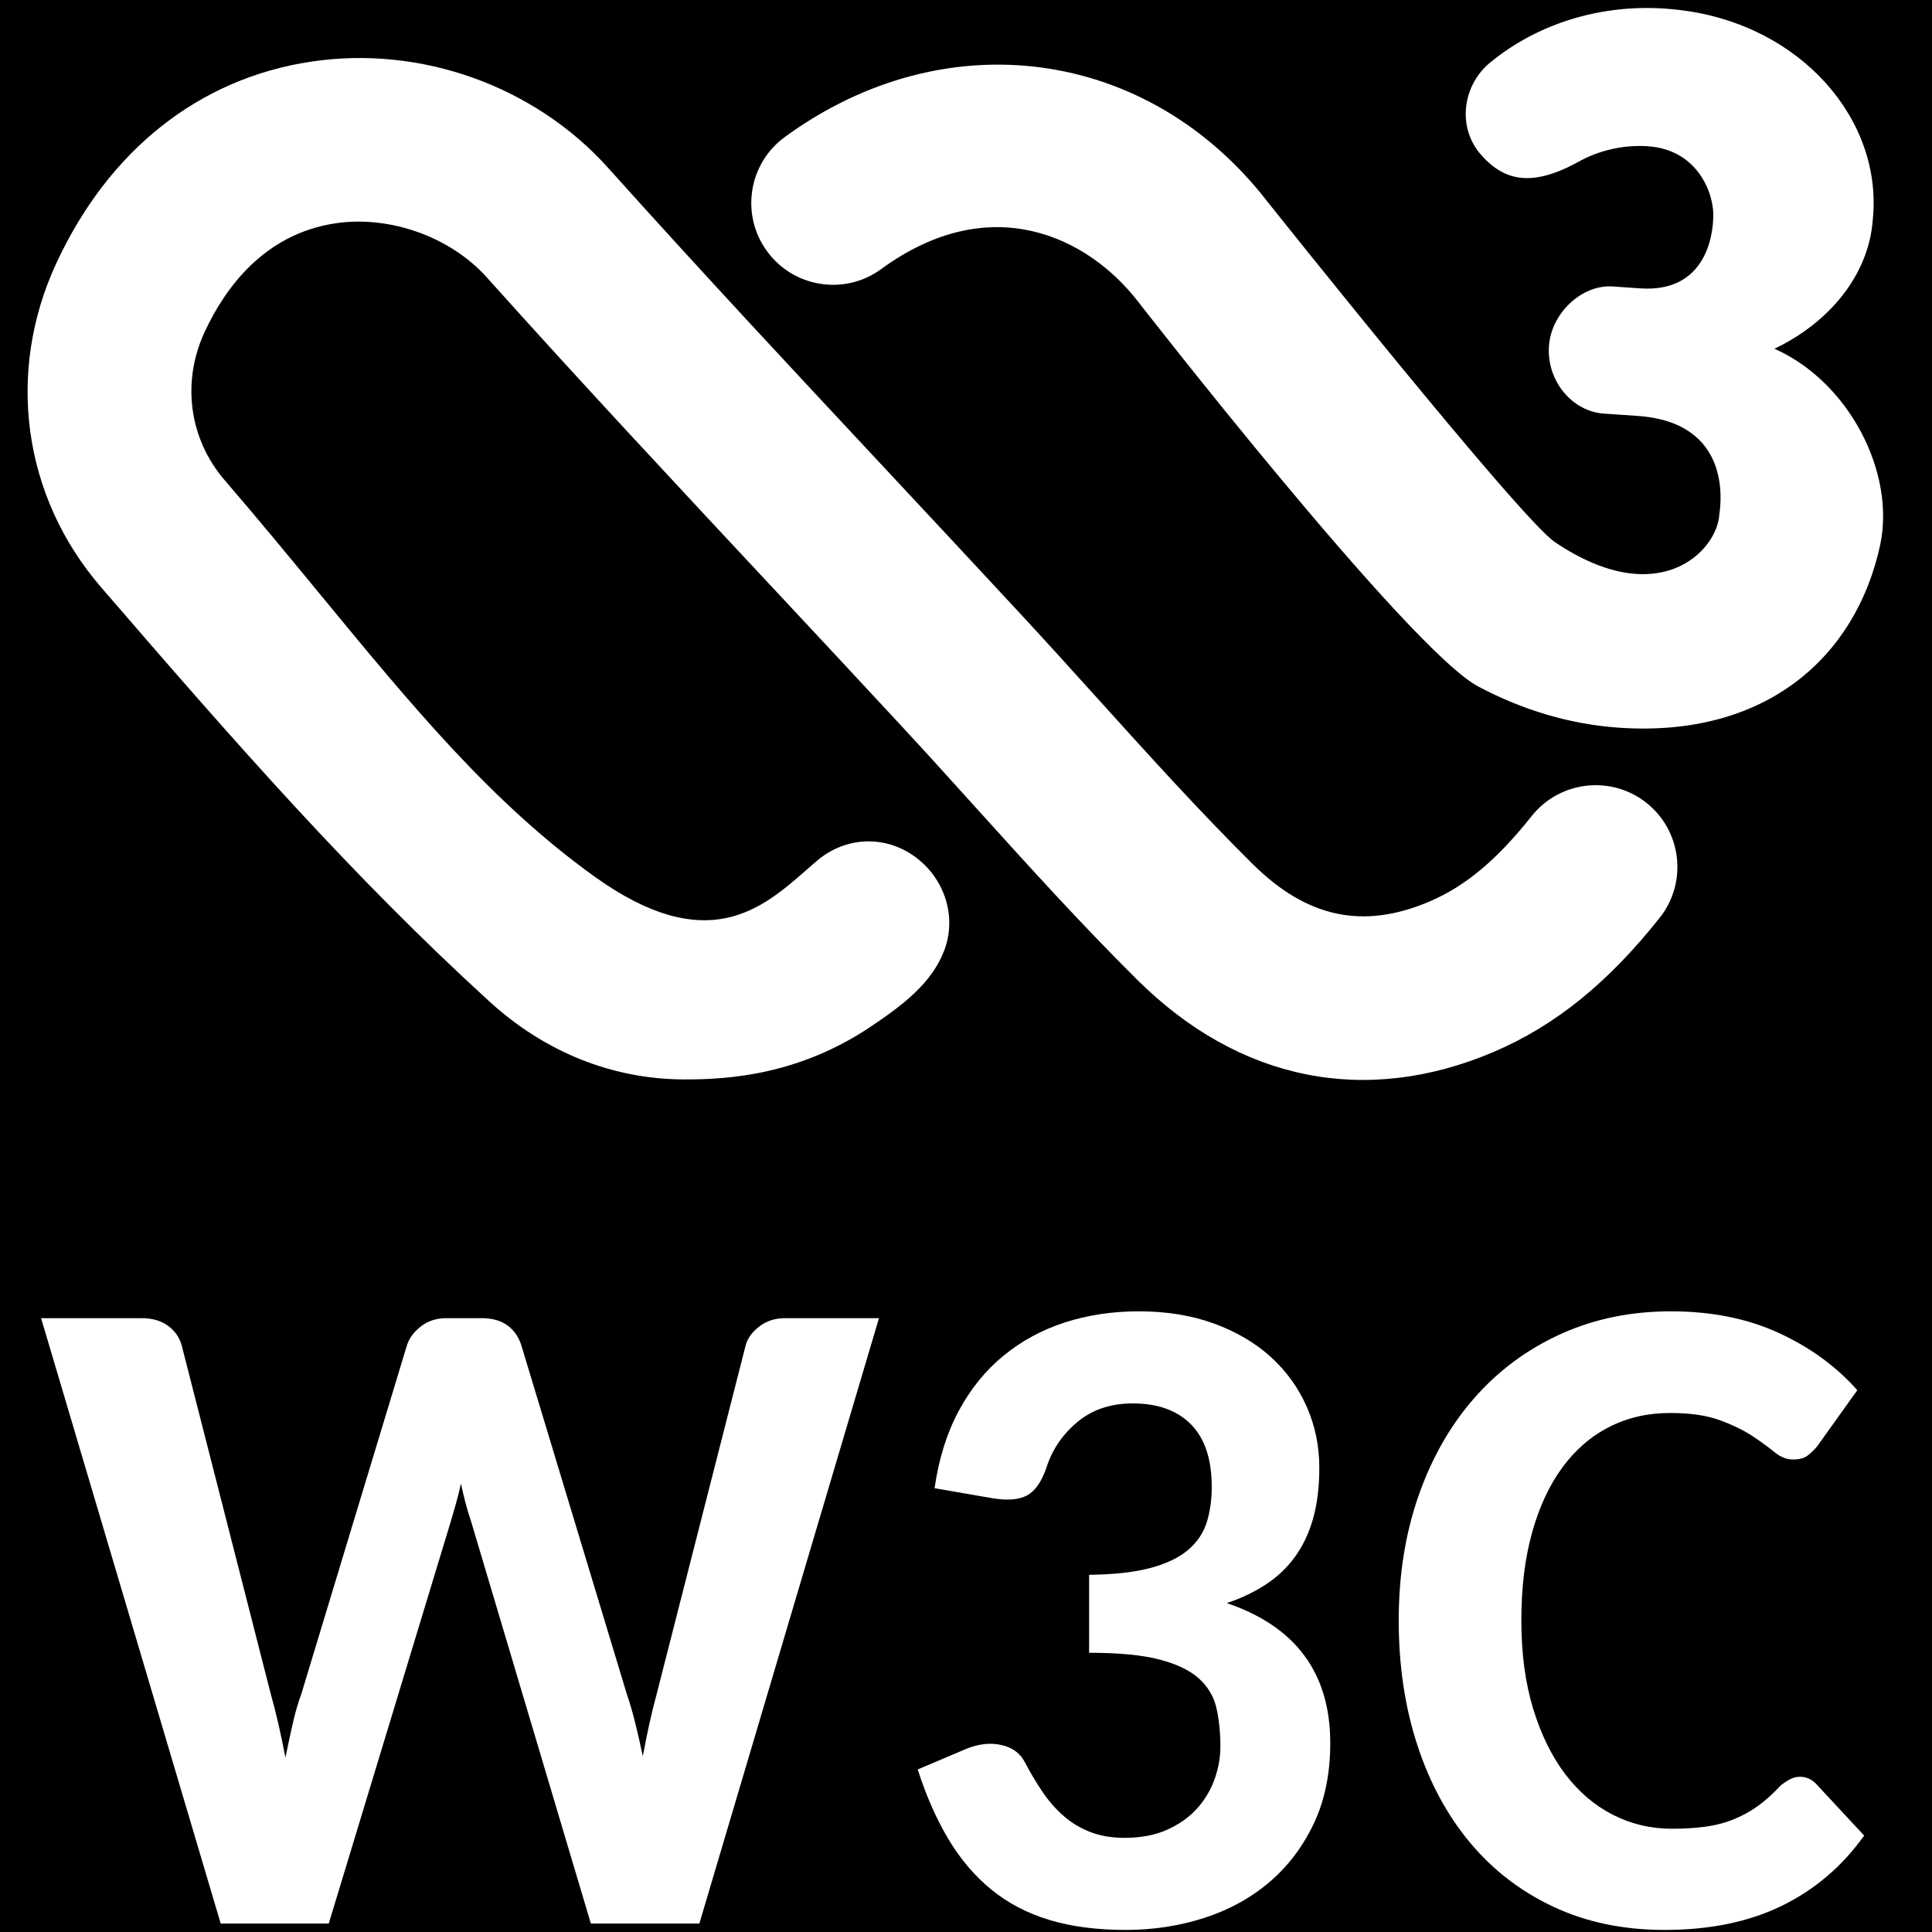
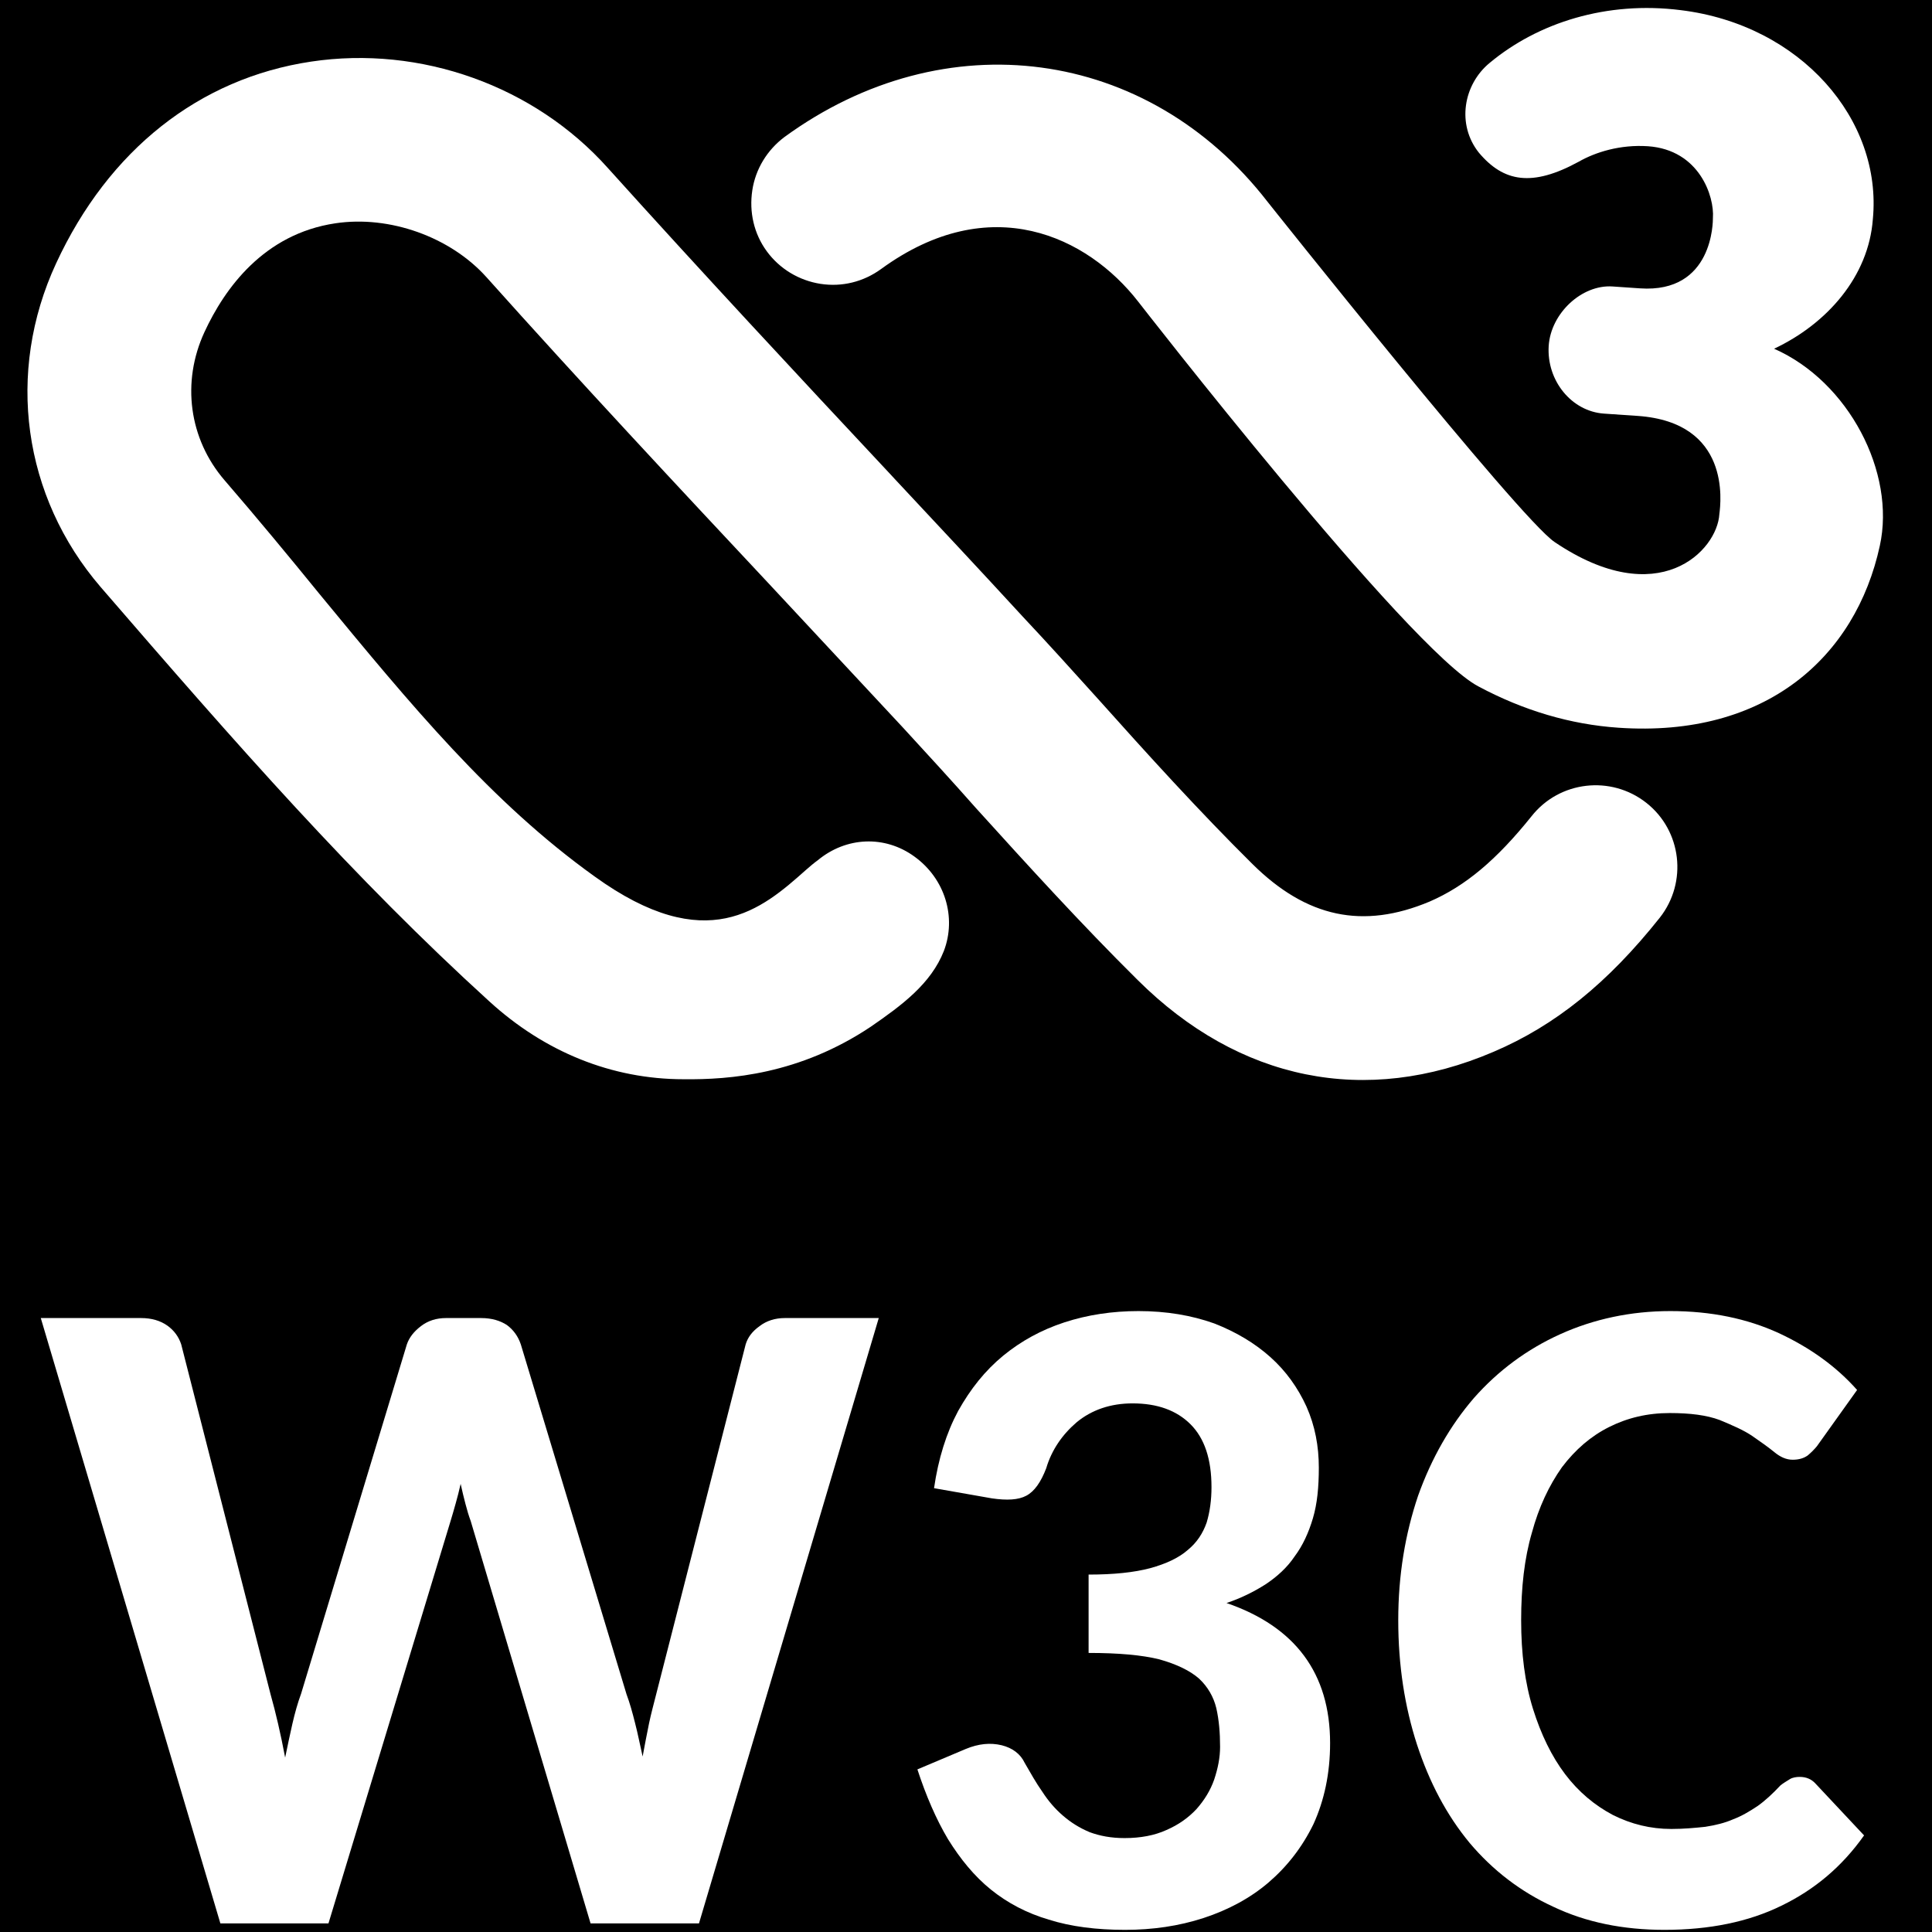
- <svg xmlns="http://www.w3.org/2000/svg" id="Layer_1" width="120" height="120" version="1.1" viewBox="0 0 360 360">
-   <defs id="defs1" />
-   <rect style="fill:#000000;stroke-width:2.165" id="rect169" width="360" height="360" x="0" y="0" />
-   <g id="g2" style="fill:#ffffff">
-     <path d="M306.8,149.604c-6.578-5.222-16.183-4.111-21.404,2.467-6.468,8.154-12.342,13.063-19.039,15.92-12.351,5.256-22.82,3.034-32.941-6.993-9.918-9.825-19.582-20.531-28.957-30.907-4.586-5.078-9.18-10.164-13.834-15.19-7.951-8.587-15.945-17.14-23.93-25.702l-.704-.755c-17.369-18.59-35.323-37.815-52.641-57.125-13.732-15.318-34.95-22.905-55.362-19.836-20.862,3.12-37.731,16.471-47.504,37.587-9.418,20.336-6.23,43.444,8.307,60.304,25.575,29.661,47.149,54.184,72.418,77.25,10.333,9.426,22.837,14.444,36.154,14.512,8.638.043,21.658-.932,34.942-9.875,5.815-3.916,11.232-7.943,13.614-14.089,2.424-6.29.161-13.52-5.518-17.598-5.51-3.967-12.741-3.688-17.996.678-.661.551-1.382,1.187-2.17,1.874-8.257,7.231-18.531,16.233-39.477,1.195-19.191-13.783-34.051-31.848-51.268-52.768-5.612-6.816-11.418-13.868-17.623-21.074-6.629-7.688-8.062-18.267-3.738-27.617,3.772-8.138,11.054-18.259,24.38-20.251,10.096-1.518,21.412,2.517,28.169,10.045,17.462,19.48,35.552,38.858,53.048,57.583,8.197,8.774,16.394,17.556,24.549,26.363,4.569,4.934,9.079,9.926,13.656,14.995,9.613,10.639,19.548,21.633,30.042,32.034,18.946,18.776,42.494,23.532,66.34,13.385,11.452-4.891,21.294-12.834,30.957-25.015,5.213-6.569,4.111-16.166-2.467-21.396Z" id="path1" />
-     <path d="M330.636,64.983c9.85-4.671,17.598-13.462,18.336-24.125,1.873-18.513-13.368-36.23-35.789-38.968-13.766-1.746-26.541,2.331-35.594,9.833-4.84,4.026-6.146,11.478-1.95,16.733,4.586,5.467,9.875,6.425,18.531,1.67,3.102-1.763,7.765-3.23,12.893-2.874,9.672.67,12.444,9.384,12.173,13.343-.043.585.017,14.08-13.605,13.139l-5.137-.356c-5.722-.39-11.444,4.959-11.867,11.079-.458,6.511,4.306,12.198,10.231,12.614l6.315.432c17.378,1.204,15.564,15.953,15.199,18.31-.339,6.781-11.224,18.284-30.636,5.204-6.587-4.433-53.565-63.441-53.565-63.441-22.26-28.779-60.084-33.848-89.931-12.046-3.28,2.399-5.442,5.934-6.069,9.96-.619,4.018.356,8.044,2.755,11.325,2.399,3.28,5.934,5.442,9.952,6.069,4.043.627,8.053-.356,11.333-2.755,20.361-14.877,38.51-6.01,47.843,6.061,0,0,50.438,64.873,63.424,71.748,8.426,4.459,17.225,7.036,26.168,7.655,27.448,1.899,44.164-13.224,48.674-33.941,2.958-13.58-5.824-30.55-19.684-36.671Z" id="path2" />
+ <svg xmlns="http://www.w3.org/2000/svg" height="120" viewBox="0 0 360 360" width="120" aria-label="W3C">
+   <path d="m0 0h360v360h-360z" />
+   <g fill="#fff" transform="translate(-.024)">
+     <path d="m306.8 149.6c-6.6-5.2-16.2-4.1-21.4 2.5-6.5 8.1-12.3 13-19 15.9-12.4 5.2-22.9 3-33-7-9.9-9.8-19.6-20.5-28.9-30.9-4.6-5.1-9.2-10.2-13.9-15.2-7.9-8.6-15.9-17.14-23.9-25.7l-.7-.76c-17.4-18.59-35.3-37.81-52.7-57.12-13.68-15.32-34.9-22.906-55.31-19.84-20.86 3.12-37.73 16.47-47.51 37.59-9.415 20.33-6.228 43.44 8.31 60.33 25.57 29.6 47.15 54.2 72.42 77.2 10.29 9.4 22.79 14.5 36.19 14.5 8.6.1 21.6-.9 34.9-9.8 5.8-4 11.2-8 13.6-14.1 2.4-6.3.2-13.5-5.5-17.6-5.5-4-12.7-3.7-18 .7-.7.5-1.4 1.1-2.2 1.8-8.2 7.3-18.5 16.3-39.4 1.2-19.24-13.8-34.1-31.8-51.31-52.7-5.61-6.9-11.42-13.92-17.63-21.12-6.62-7.69-8.06-18.27-3.73-27.62 3.77-8.14 11.05-18.26 24.38-20.25 10.09-1.52 21.41 2.52 28.16 10.04 17.43 19.48 35.53 38.86 53.03 57.55 8.2 8.8 16.4 17.6 24.6 26.4 4.5 4.9 9.1 9.9 13.6 15 9.6 10.6 19.6 21.6 30.1 32 18.9 18.8 42.5 23.6 66.3 13.4 11.5-4.9 21.3-12.8 31-25 5.2-6.6 4.1-16.2-2.5-21.4z" />
+     <path d="m330.6 64.98c9.9-4.67 17.6-13.46 18.4-24.12 1.8-18.52-13.4-36.232-35.8-38.97-13.8-1.746-26.6 2.331-35.6 9.83-4.9 4.03-6.2 11.48-2 16.74 4.6 5.46 9.9 6.42 18.6 1.67 3.1-1.77 7.7-3.23 12.9-2.88 9.6.67 12.4 9.39 12.1 13.35 0 .58.1 14.08-13.6 13.13l-5.1-.35c-5.7-.39-11.5 4.96-11.9 11.08-.4 6.51 4.3 12.2 10.3 12.61l6.3.43c17.3 1.21 15.5 15.96 15.2 18.31-.4 6.79-11.3 18.29-30.7 5.19-6.6-4.42-53.5-63.42-53.5-63.42-22.3-28.781-60.1-33.851-90-12.05-3.2 2.4-5.4 5.94-6 9.96s.3 8.05 2.7 11.33 6 5.44 10 6.07c4 .62 8-.36 11.3-2.76 20.4-14.87 38.5-6.01 47.9 6.06 0 0 50.4 64.91 63.4 71.71 8.4 4.5 17.2 7.1 26.1 7.7 27.5 1.9 44.2-13.2 48.7-33.9 3-13.63-5.8-30.6-19.7-36.72z" />
  </g>
-   <g id="g5" aria-label="W3C" style="fill:#ffffff">
-     <path d="M7.656,245.622h18.687c1.981,0,3.61.456,4.884,1.359s2.135,2.093,2.591,3.568l16.649,65.151c.961,3.398,1.869,7.336,2.718,11.807.452-2.209.903-4.317,1.359-6.332.452-2.008.988-3.861,1.614-5.56l19.707-65.066c.452-1.305,1.328-2.448,2.633-3.444,1.301-.988,2.857-1.483,4.672-1.483h6.541c1.981,0,3.579.44,4.799,1.313,1.216.88,2.081,2.085,2.591,3.614l19.707,65.151c.564,1.645,1.089,3.436,1.571,5.398.479,1.946.946,4,1.402,6.154.394-2.154.807-4.193,1.232-6.116s.861-3.707,1.317-5.351l16.649-65.236c.394-1.305,1.259-2.448,2.591-3.444,1.328-.988,2.9-1.483,4.714-1.483h17.498l-33.467,112.804h-20.216l-22.34-75.004c-.34-.965-.668-2.039-.977-3.228-.313-1.189-.61-2.432-.892-3.737-.286,1.305-.595,2.548-.934,3.737s-.653,2.263-.934,3.228l-22.765,75.004h-20.131L7.656,245.622Z" id="path3" />
-     <path d="M212.198,244.348c5.209,0,9.896.764,14.058,2.293,4.162,1.529,7.687,3.614,10.575,6.239,2.888,2.641,5.108,5.722,6.668,9.266,1.556,3.537,2.336,7.313,2.336,11.336,0,3.568-.382,6.71-1.147,9.429s-1.884,5.097-3.355,7.135c-1.475,2.039-3.286,3.768-5.436,5.181-2.154,1.413-4.587,2.579-7.305,3.483,12.853,4.363,19.282,13.05,19.282,26.077,0,5.722-1.035,10.749-3.1,15.073-2.07,4.34-4.842,7.977-8.324,10.919s-7.533,5.151-12.147,6.626c-4.618,1.475-9.471,2.209-14.568,2.209-5.382,0-10.124-.625-14.228-1.869-4.108-1.243-7.703-3.127-10.788-5.653-3.089-2.517-5.749-5.645-7.985-9.382-2.239-3.737-4.151-8.07-5.734-12.996l9.004-3.822c2.378-.965,4.598-1.205,6.668-.718,2.066.479,3.525,1.598,4.375,3.351,1.019,1.923,2.093,3.722,3.228,5.39,1.131,1.676,2.421,3.151,3.865,4.417,1.444,1.282,3.1,2.286,4.969,3.019s4.019,1.104,6.456,1.104c3,0,5.618-.494,7.857-1.483,2.236-.996,4.089-2.301,5.564-3.907,1.471-1.622,2.575-3.444,3.313-5.483.734-2.039,1.104-4.077,1.104-6.116,0-2.602-.243-4.981-.722-7.135-.483-2.154-1.56-3.992-3.228-5.521-1.672-1.529-4.12-2.718-7.348-3.568s-7.618-1.274-13.166-1.274v-14.525c4.641-.054,8.452-.479,11.425-1.274s5.309-1.915,7.008-3.351c1.699-1.452,2.857-3.158,3.483-5.143.622-1.985.934-4.193.934-6.626,0-5.151-1.29-9.035-3.865-11.637-2.579-2.602-6.189-3.907-10.83-3.907-4.135,0-7.591,1.158-10.363,3.483-2.776,2.324-4.703,5.181-5.776,8.579-.907,2.602-2.112,4.301-3.61,5.097-1.502.795-3.641.965-6.413.51l-10.788-1.869c.792-5.49,2.293-10.293,4.502-14.402,2.209-4.1,4.981-7.529,8.324-10.27,3.34-2.749,7.147-4.819,11.425-6.209,4.274-1.382,8.876-2.077,13.803-2.077Z" id="path4" />
-     <path d="M335.38,331.074c1.189,0,2.209.456,3.058,1.359l8.919,9.598c-4.077,5.722-9.189,10.077-15.332,13.081-6.147,3.004-13.436,4.502-21.873,4.502-7.645,0-14.525-1.429-20.641-4.293-6.116-2.857-11.313-6.849-15.587-11.969-4.278-5.127-7.56-11.212-9.853-18.27-2.293-7.043-3.44-14.765-3.44-23.143,0-8.44,1.232-16.178,3.695-23.236,2.463-7.043,5.931-13.12,10.405-18.216,4.471-5.097,9.822-9.058,16.054-11.892,6.228-2.834,13.081-4.247,20.556-4.247,7.587,0,14.297,1.344,20.131,4.039,5.83,2.687,10.703,6.239,14.61,10.656l-7.475,10.448c-.51.625-1.093,1.189-1.741,1.699-.653.51-1.571.764-2.761.764s-2.336-.456-3.44-1.359-2.463-1.9-4.077-2.973-3.641-2.07-6.073-2.973c-2.436-.903-5.552-1.359-9.344-1.359-4.135,0-7.9.865-11.297,2.595-3.398,1.722-6.317,4.247-8.749,7.552-2.436,3.32-4.32,7.367-5.649,12.155-1.332,4.78-1.996,10.232-1.996,16.348,0,6.17.734,11.668,2.209,16.479,1.471,4.811,3.467,8.873,5.988,12.193,2.517,3.305,5.479,5.83,8.876,7.552,3.398,1.73,7.05,2.595,10.958,2.595,2.32,0,4.417-.124,6.286-.386,1.869-.247,3.61-.703,5.224-1.359,1.614-.649,3.127-1.483,4.544-2.502,1.413-1.019,2.83-2.293,4.247-3.822.564-.456,1.147-.834,1.741-1.151.595-.309,1.201-.463,1.826-.463Z" id="path5" />
+   <g fill="#fff" transform="translate(-.056)">
+     <path d="m7.656 245.6h18.684c1.98 0 3.61.5 4.89 1.4 1.27.9 2.13 2.1 2.59 3.5l16.65 65.2c.96 3.4 1.87 7.3 2.72 11.8.45-2.2.9-4.3 1.35-6.3.46-2 .99-3.9 1.62-5.6l19.71-65.1c.45-1.3 1.32-2.4 2.63-3.4 1.3-1 2.86-1.5 4.67-1.5h6.54c1.98 0 3.58.5 4.8 1.3 1.22.9 2.08 2.1 2.59 3.6l19.7 65.2c.6 1.6 1.1 3.4 1.6 5.4.5 1.9.9 4 1.4 6.2.4-2.2.8-4.2 1.2-6.2.4-1.9.9-3.7 1.3-5.3l16.7-65.3c.4-1.3 1.2-2.4 2.6-3.4 1.3-1 2.9-1.5 4.7-1.5h17.5l-33.5 112.8h-20.2l-22.34-75c-.34-.9-.67-2-.98-3.2s-.61-2.4-.89-3.7c-.29 1.3-.6 2.5-.94 3.7s-.65 2.3-.93 3.2l-22.76 75h-20.14z" />
+     <path d="m212.2 244.3c5.2 0 9.9.8 14.1 2.3 4.1 1.6 7.6 3.7 10.5 6.3s5.1 5.7 6.7 9.2c1.6 3.6 2.3 7.4 2.3 11.4 0 3.6-.3 6.7-1.1 9.4s-1.9 5.1-3.4 7.1c-1.4 2.1-3.3 3.8-5.4 5.2-2.2 1.4-4.6 2.6-7.3 3.5 12.8 4.4 19.3 13.1 19.3 26.1 0 5.7-1.1 10.7-3.1 15.1-2.1 4.3-4.9 7.9-8.4 10.9-3.4 2.9-7.5 5.1-12.1 6.6s-9.5 2.2-14.6 2.2c-5.3 0-10.1-.6-14.2-1.9-4.1-1.2-7.7-3.1-10.8-5.6s-5.7-5.7-8-9.4c-2.2-3.7-4.1-8.1-5.7-13l9-3.8c2.4-1 4.6-1.2 6.7-.7 2 .5 3.5 1.6 4.3 3.3 1.1 1.9 2.1 3.7 3.3 5.4 1.1 1.7 2.4 3.2 3.8 4.4 1.5 1.3 3.1 2.3 5 3.1 1.9.7 4 1.1 6.5 1.1 3 0 5.6-.5 7.8-1.5 2.3-1 4.1-2.3 5.6-3.9 1.5-1.7 2.6-3.5 3.3-5.5.7-2.1 1.1-4.1 1.1-6.1 0-2.6-.2-5-.7-7.2-.5-2.1-1.6-4-3.2-5.5-1.7-1.5-4.2-2.7-7.4-3.6-3.2-.8-7.6-1.2-13.2-1.2v-14.6c4.7 0 8.5-.4 11.5-1.2 2.9-.8 5.3-1.9 7-3.4 1.7-1.4 2.8-3.1 3.5-5.1.6-2 .9-4.2.9-6.6 0-5.2-1.3-9.1-3.9-11.7s-6.2-3.9-10.8-3.9c-4.1 0-7.6 1.2-10.4 3.5-2.7 2.3-4.7 5.2-5.7 8.6-1 2.6-2.2 4.3-3.7 5.1s-3.6.9-6.4.5l-10.8-1.9c.8-5.5 2.3-10.3 4.5-14.4 2.3-4.1 5-7.5 8.4-10.3 3.3-2.7 7.1-4.8 11.4-6.2s8.9-2.1 13.8-2.1z" />
+     <path d="m335.4 331.1c1.2 0 2.2.4 3 1.3l9 9.6c-4.1 5.8-9.2 10.1-15.4 13.1-6.1 3-13.4 4.5-21.8 4.5-7.7 0-14.6-1.4-20.7-4.3-6.1-2.8-11.3-6.8-15.6-11.9-4.3-5.2-7.5-11.3-9.8-18.3-2.3-7.1-3.5-14.8-3.5-23.2s1.3-16.1 3.7-23.2c2.5-7 6-13.1 10.4-18.2 4.5-5.1 9.9-9.1 16.1-11.9s13.1-4.3 20.5-4.3c7.6 0 14.3 1.4 20.2 4.1 5.8 2.7 10.7 6.2 14.6 10.6l-7.5 10.5c-.5.6-1.1 1.2-1.7 1.7-.7.5-1.6.8-2.8.8s-2.3-.5-3.4-1.4-2.5-1.9-4.1-3-3.7-2-6.1-3c-2.4-.9-5.5-1.3-9.3-1.3-4.2 0-7.9.9-11.3 2.6s-6.3 4.2-8.8 7.5c-2.4 3.4-4.3 7.4-5.6 12.2-1.4 4.8-2 10.2-2 16.3 0 6.2.7 11.7 2.2 16.5s3.5 8.9 6 12.2 5.5 5.8 8.9 7.6c3.4 1.7 7 2.6 10.9 2.6 2.3 0 4.4-.2 6.3-.4 1.9-.3 3.6-.7 5.2-1.4 1.6-.6 3.1-1.5 4.6-2.5 1.4-1 2.8-2.3 4.2-3.8.6-.5 1.2-.8 1.8-1.2.5-.3 1.2-.4 1.8-.4z" />
  </g>
</svg>
